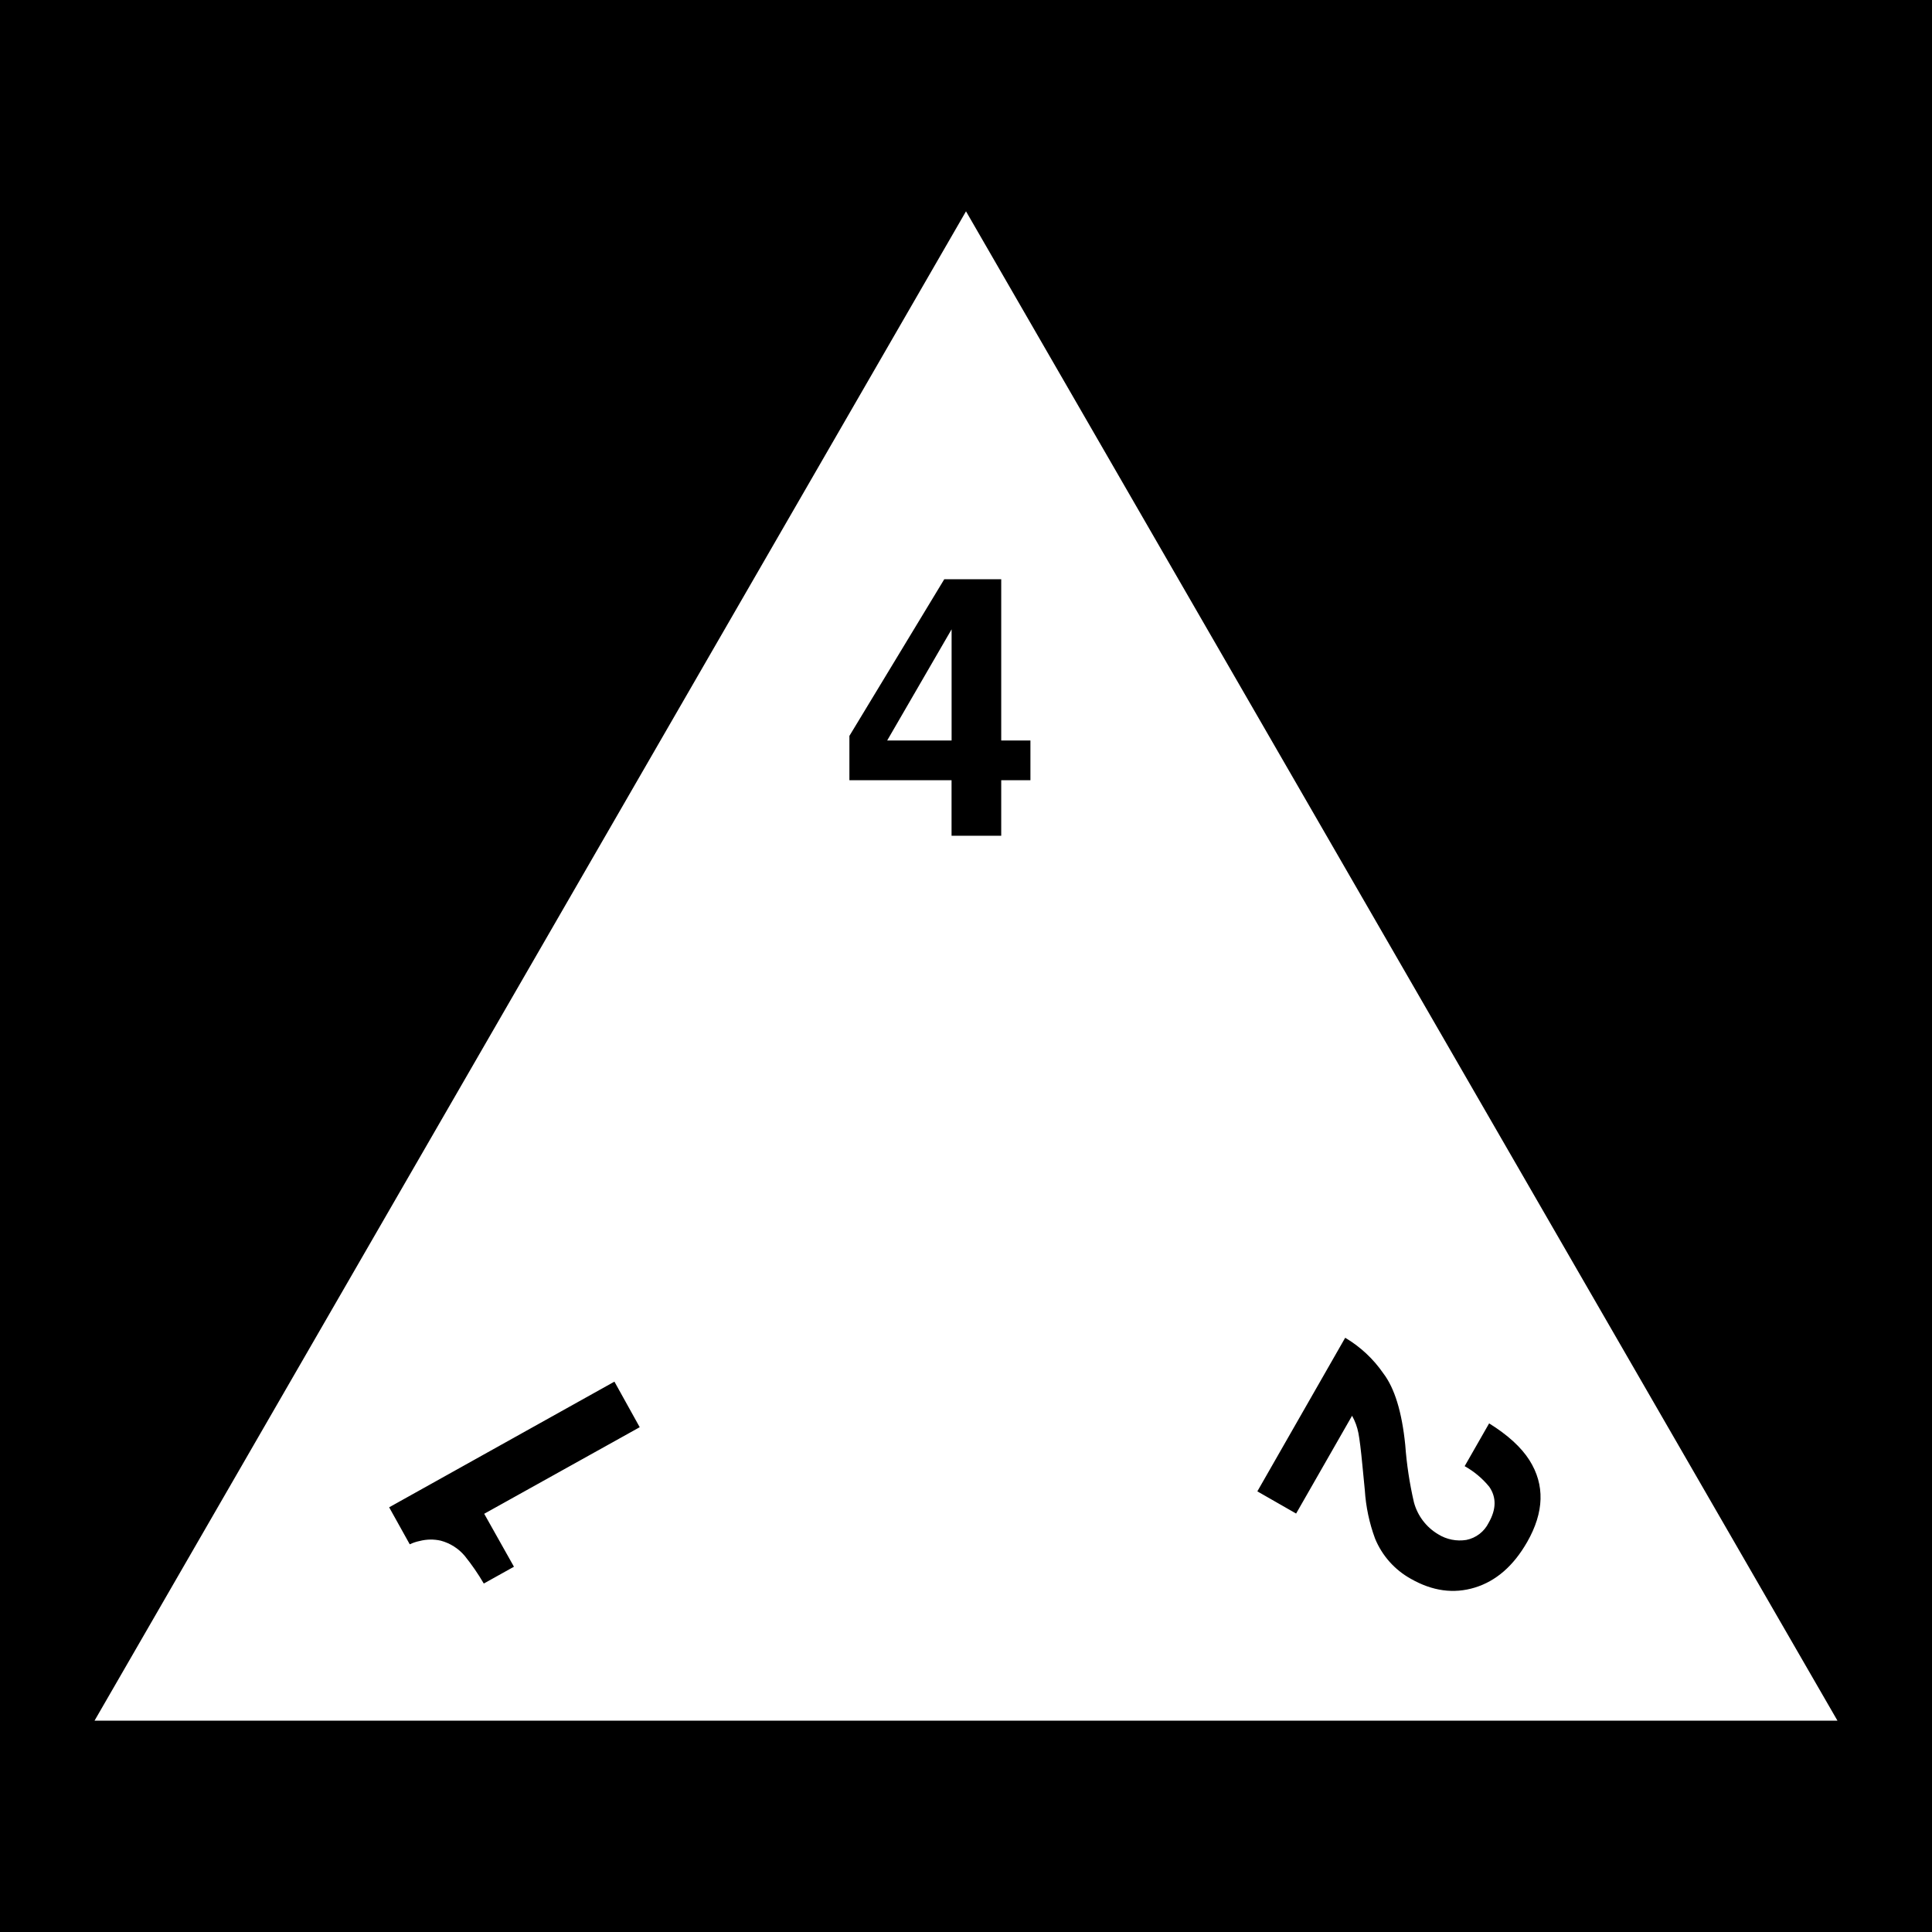
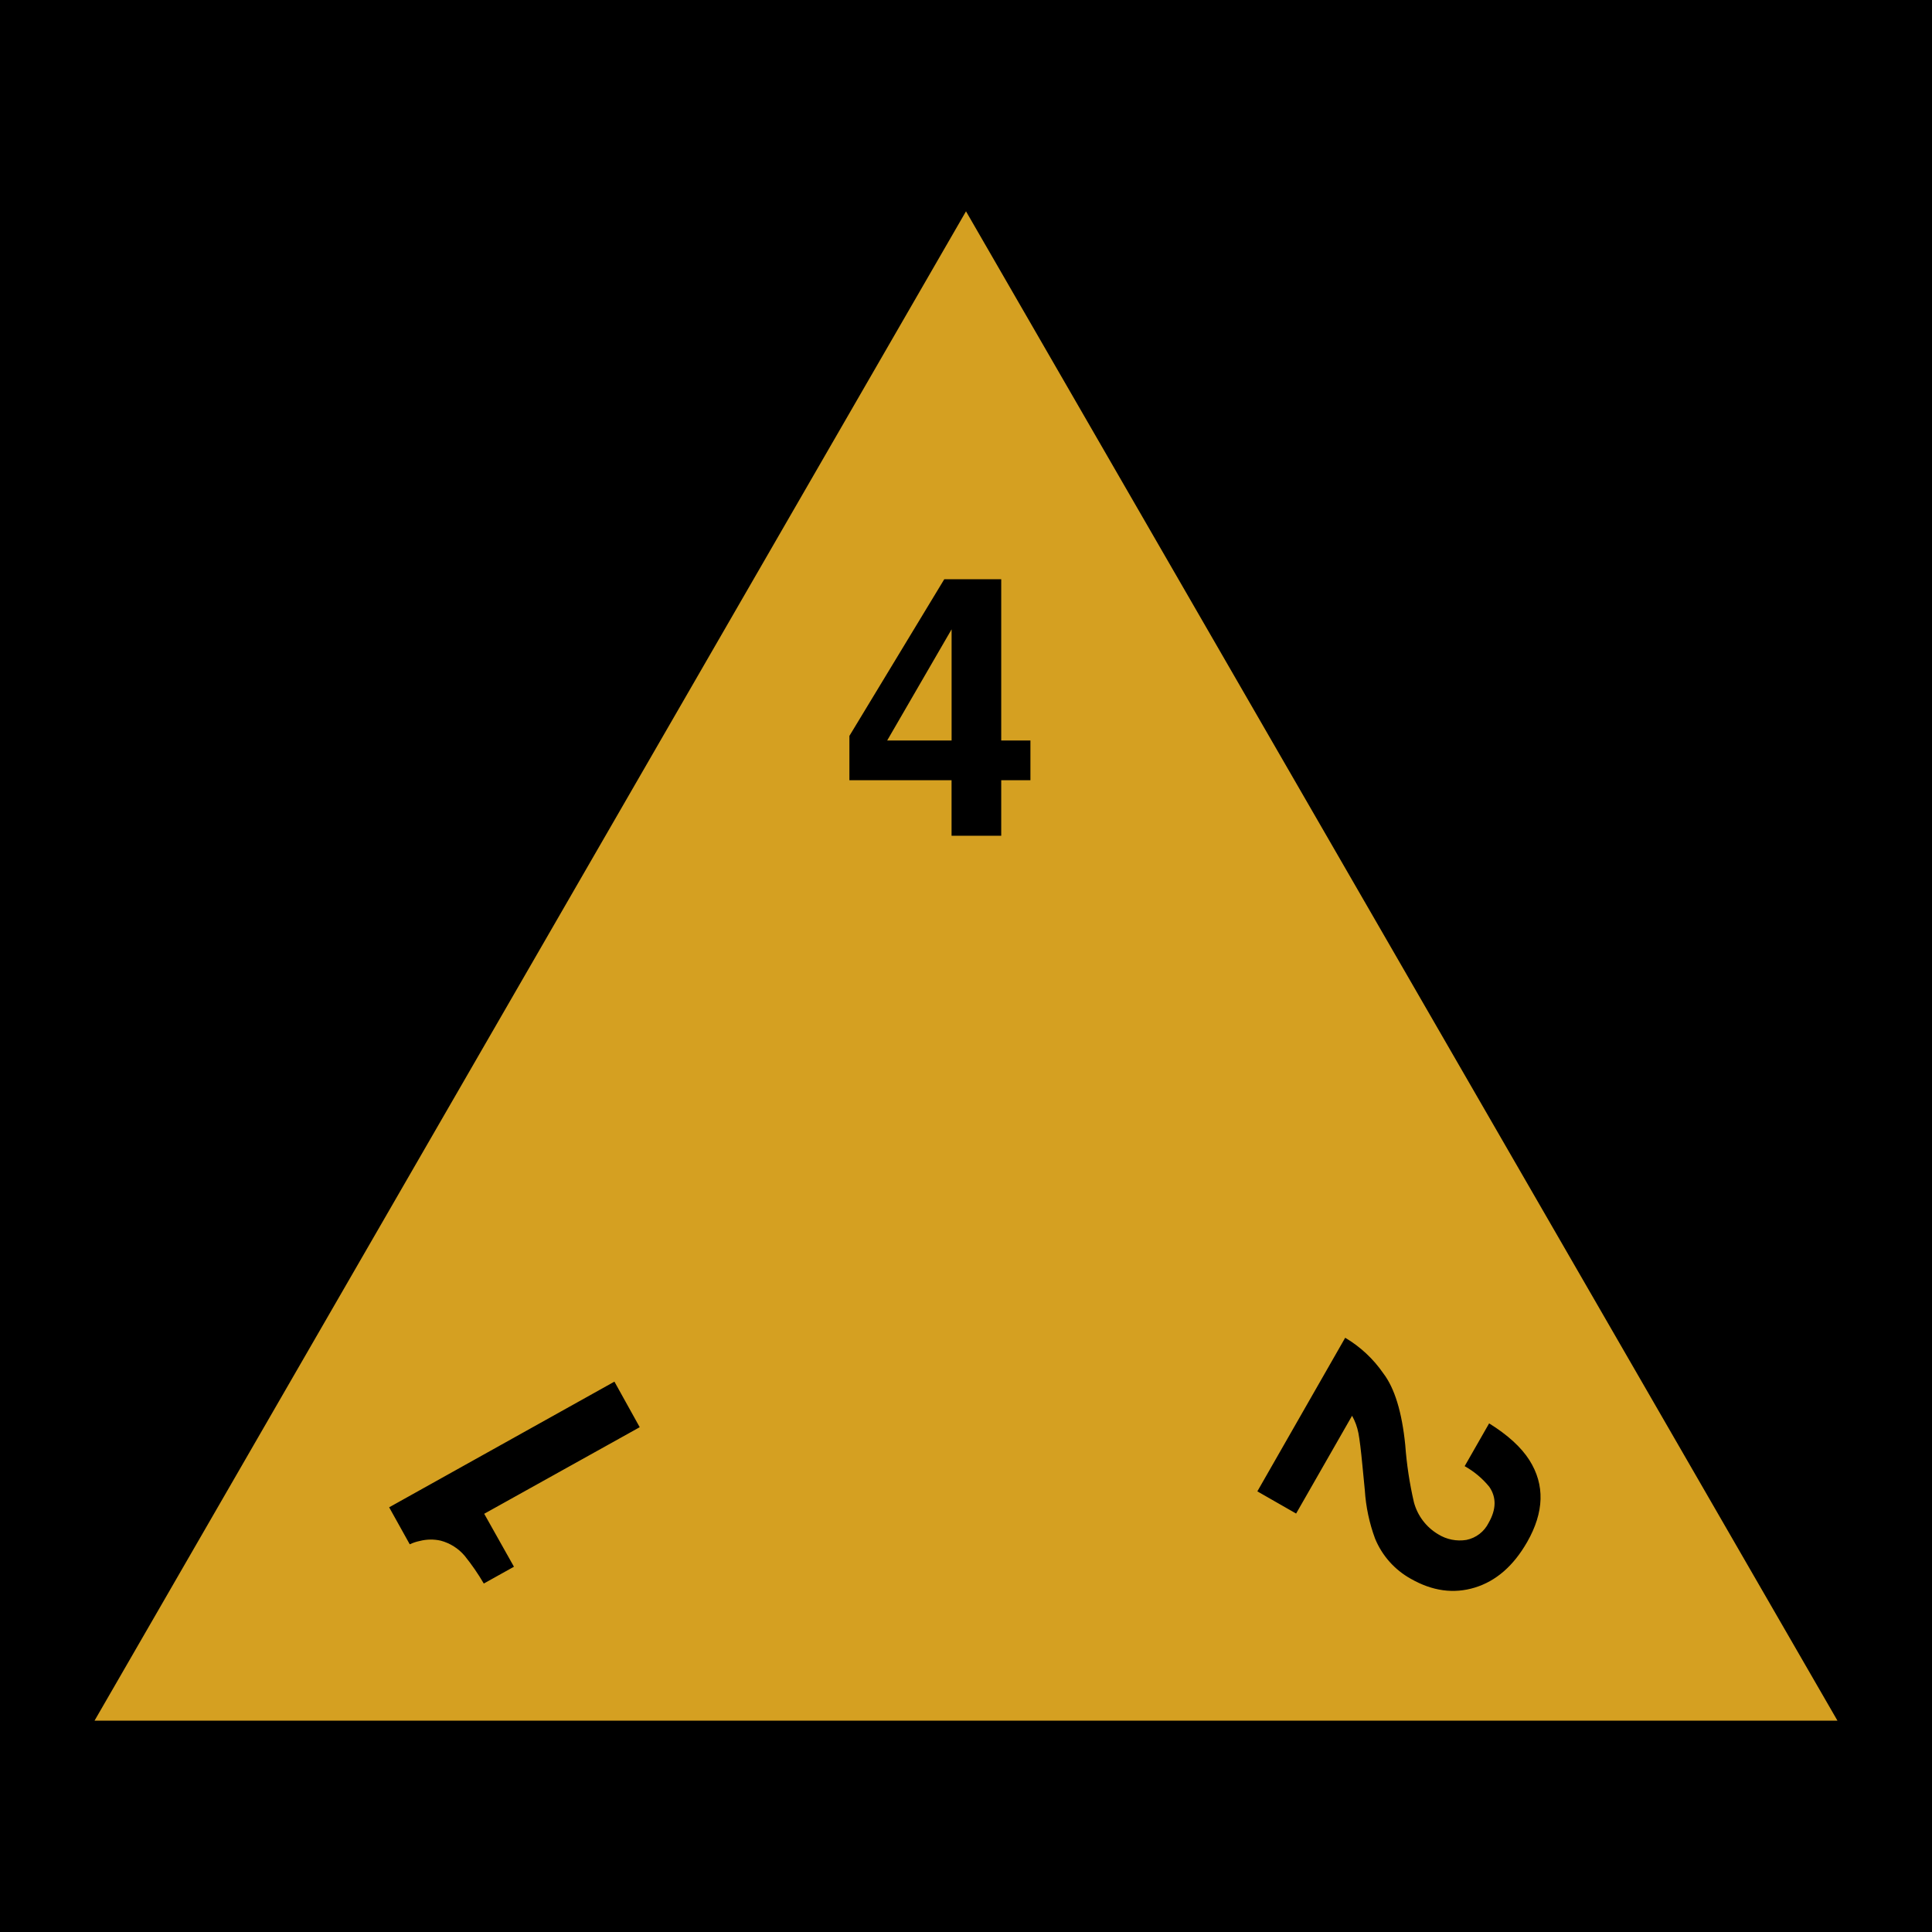
<svg xmlns="http://www.w3.org/2000/svg" viewBox="0 0 512 512" style="height: 512px; width: 512px;">
  <path d="M0 0h512v512H0z" fill="#000" fill-opacity="1" />
  <g class="" transform="translate(0,0)" style="touch-action: none;">
-     <path d="M235.11 196.24l17.074-29.463v29.463H235.11zM486.95 456H25.05L256 56zm-358.631-54.833l41.212-22.943-6.702-12.075-59.699 33.303 5.458 9.805a11.278 11.278 0 0 1 2.645-.881 11.822 11.822 0 0 1 5.566-.085 12.534 12.534 0 0 1 6.34 4.01 59.3 59.3 0 0 1 5.071 7.353l7.994-4.456zM273.074 196.24h-7.74v-42.734H250.24l-25.14 41.515v11.749h27.072v14.72h13.162v-14.72h7.74v-10.518zm131.619 212.45q6.822-11.93.616-21.735-3.26-5.132-10.675-9.745l-6.484 11.338a22.677 22.677 0 0 1 6.533 5.483q2.873 4.19-.17 9.515a8.453 8.453 0 0 1-5.916 4.552 10.868 10.868 0 0 1-7.463-1.497 14.08 14.08 0 0 1-6.436-8.513 99.728 99.728 0 0 1-2.294-15.167q-1.316-13.089-5.82-18.982a32.144 32.144 0 0 0-10.095-9.418l-23.28 40.705 10.275 5.88 14.828-25.913a15.203 15.203 0 0 1 1.679 4.577q.47 2.415 1.062 8.585l.64 6.57a45.149 45.149 0 0 0 2.717 12.823 21.518 21.518 0 0 0 9.455 10.638q8.598 4.915 17.002 2.33 8.404-2.584 13.814-12.014z" fill="#fff" fill-opacity="1" />
+     <path d="M235.11 196.24l17.074-29.463v29.463H235.11zM486.95 456H25.05L256 56zm-358.631-54.833l41.212-22.943-6.702-12.075-59.699 33.303 5.458 9.805a11.278 11.278 0 0 1 2.645-.881 11.822 11.822 0 0 1 5.566-.085 12.534 12.534 0 0 1 6.34 4.01 59.3 59.3 0 0 1 5.071 7.353l7.994-4.456zM273.074 196.24h-7.74v-42.734H250.24l-25.14 41.515v11.749h27.072v14.72h13.162v-14.72h7.74v-10.518zm131.619 212.45q6.822-11.93.616-21.735-3.26-5.132-10.675-9.745l-6.484 11.338a22.677 22.677 0 0 1 6.533 5.483q2.873 4.19-.17 9.515a8.453 8.453 0 0 1-5.916 4.552 10.868 10.868 0 0 1-7.463-1.497 14.08 14.08 0 0 1-6.436-8.513 99.728 99.728 0 0 1-2.294-15.167q-1.316-13.089-5.82-18.982a32.144 32.144 0 0 0-10.095-9.418l-23.28 40.705 10.275 5.88 14.828-25.913a15.203 15.203 0 0 1 1.679 4.577q.47 2.415 1.062 8.585l.64 6.57a45.149 45.149 0 0 0 2.717 12.823 21.518 21.518 0 0 0 9.455 10.638q8.598 4.915 17.002 2.33 8.404-2.584 13.814-12.014z" fill="#D5A021" fill-opacity="1" />
  </g>
</svg>
